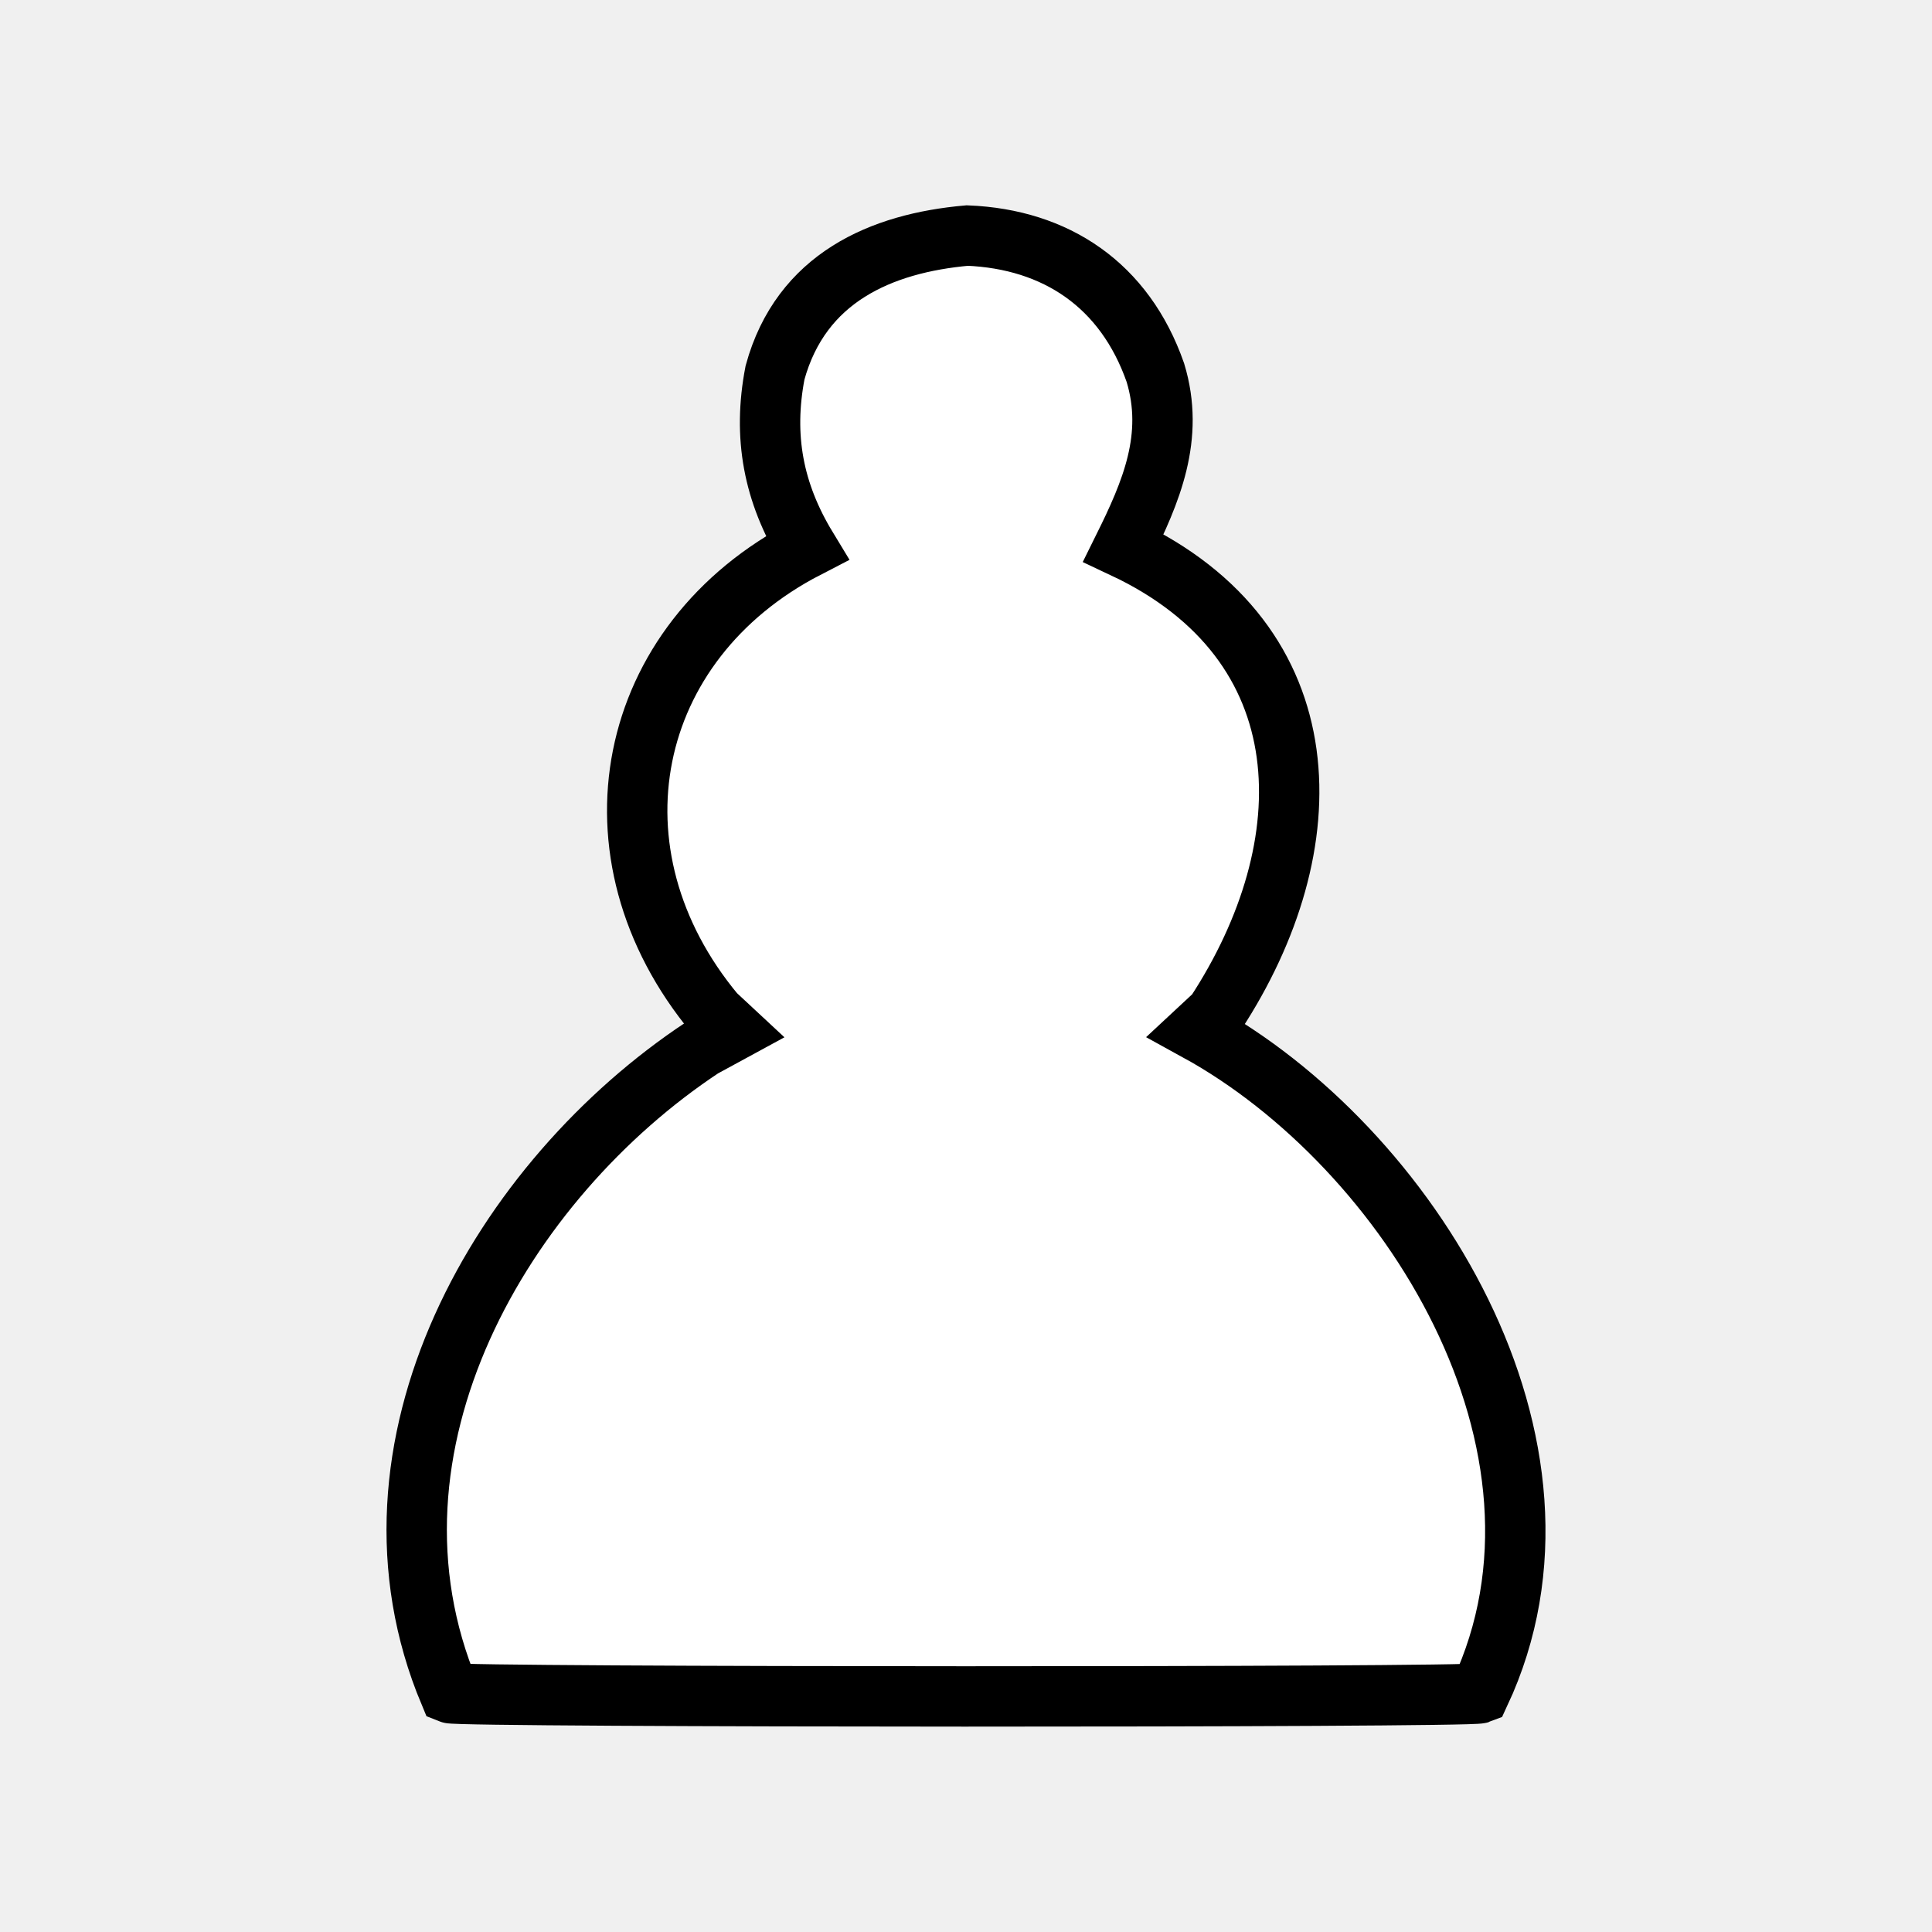
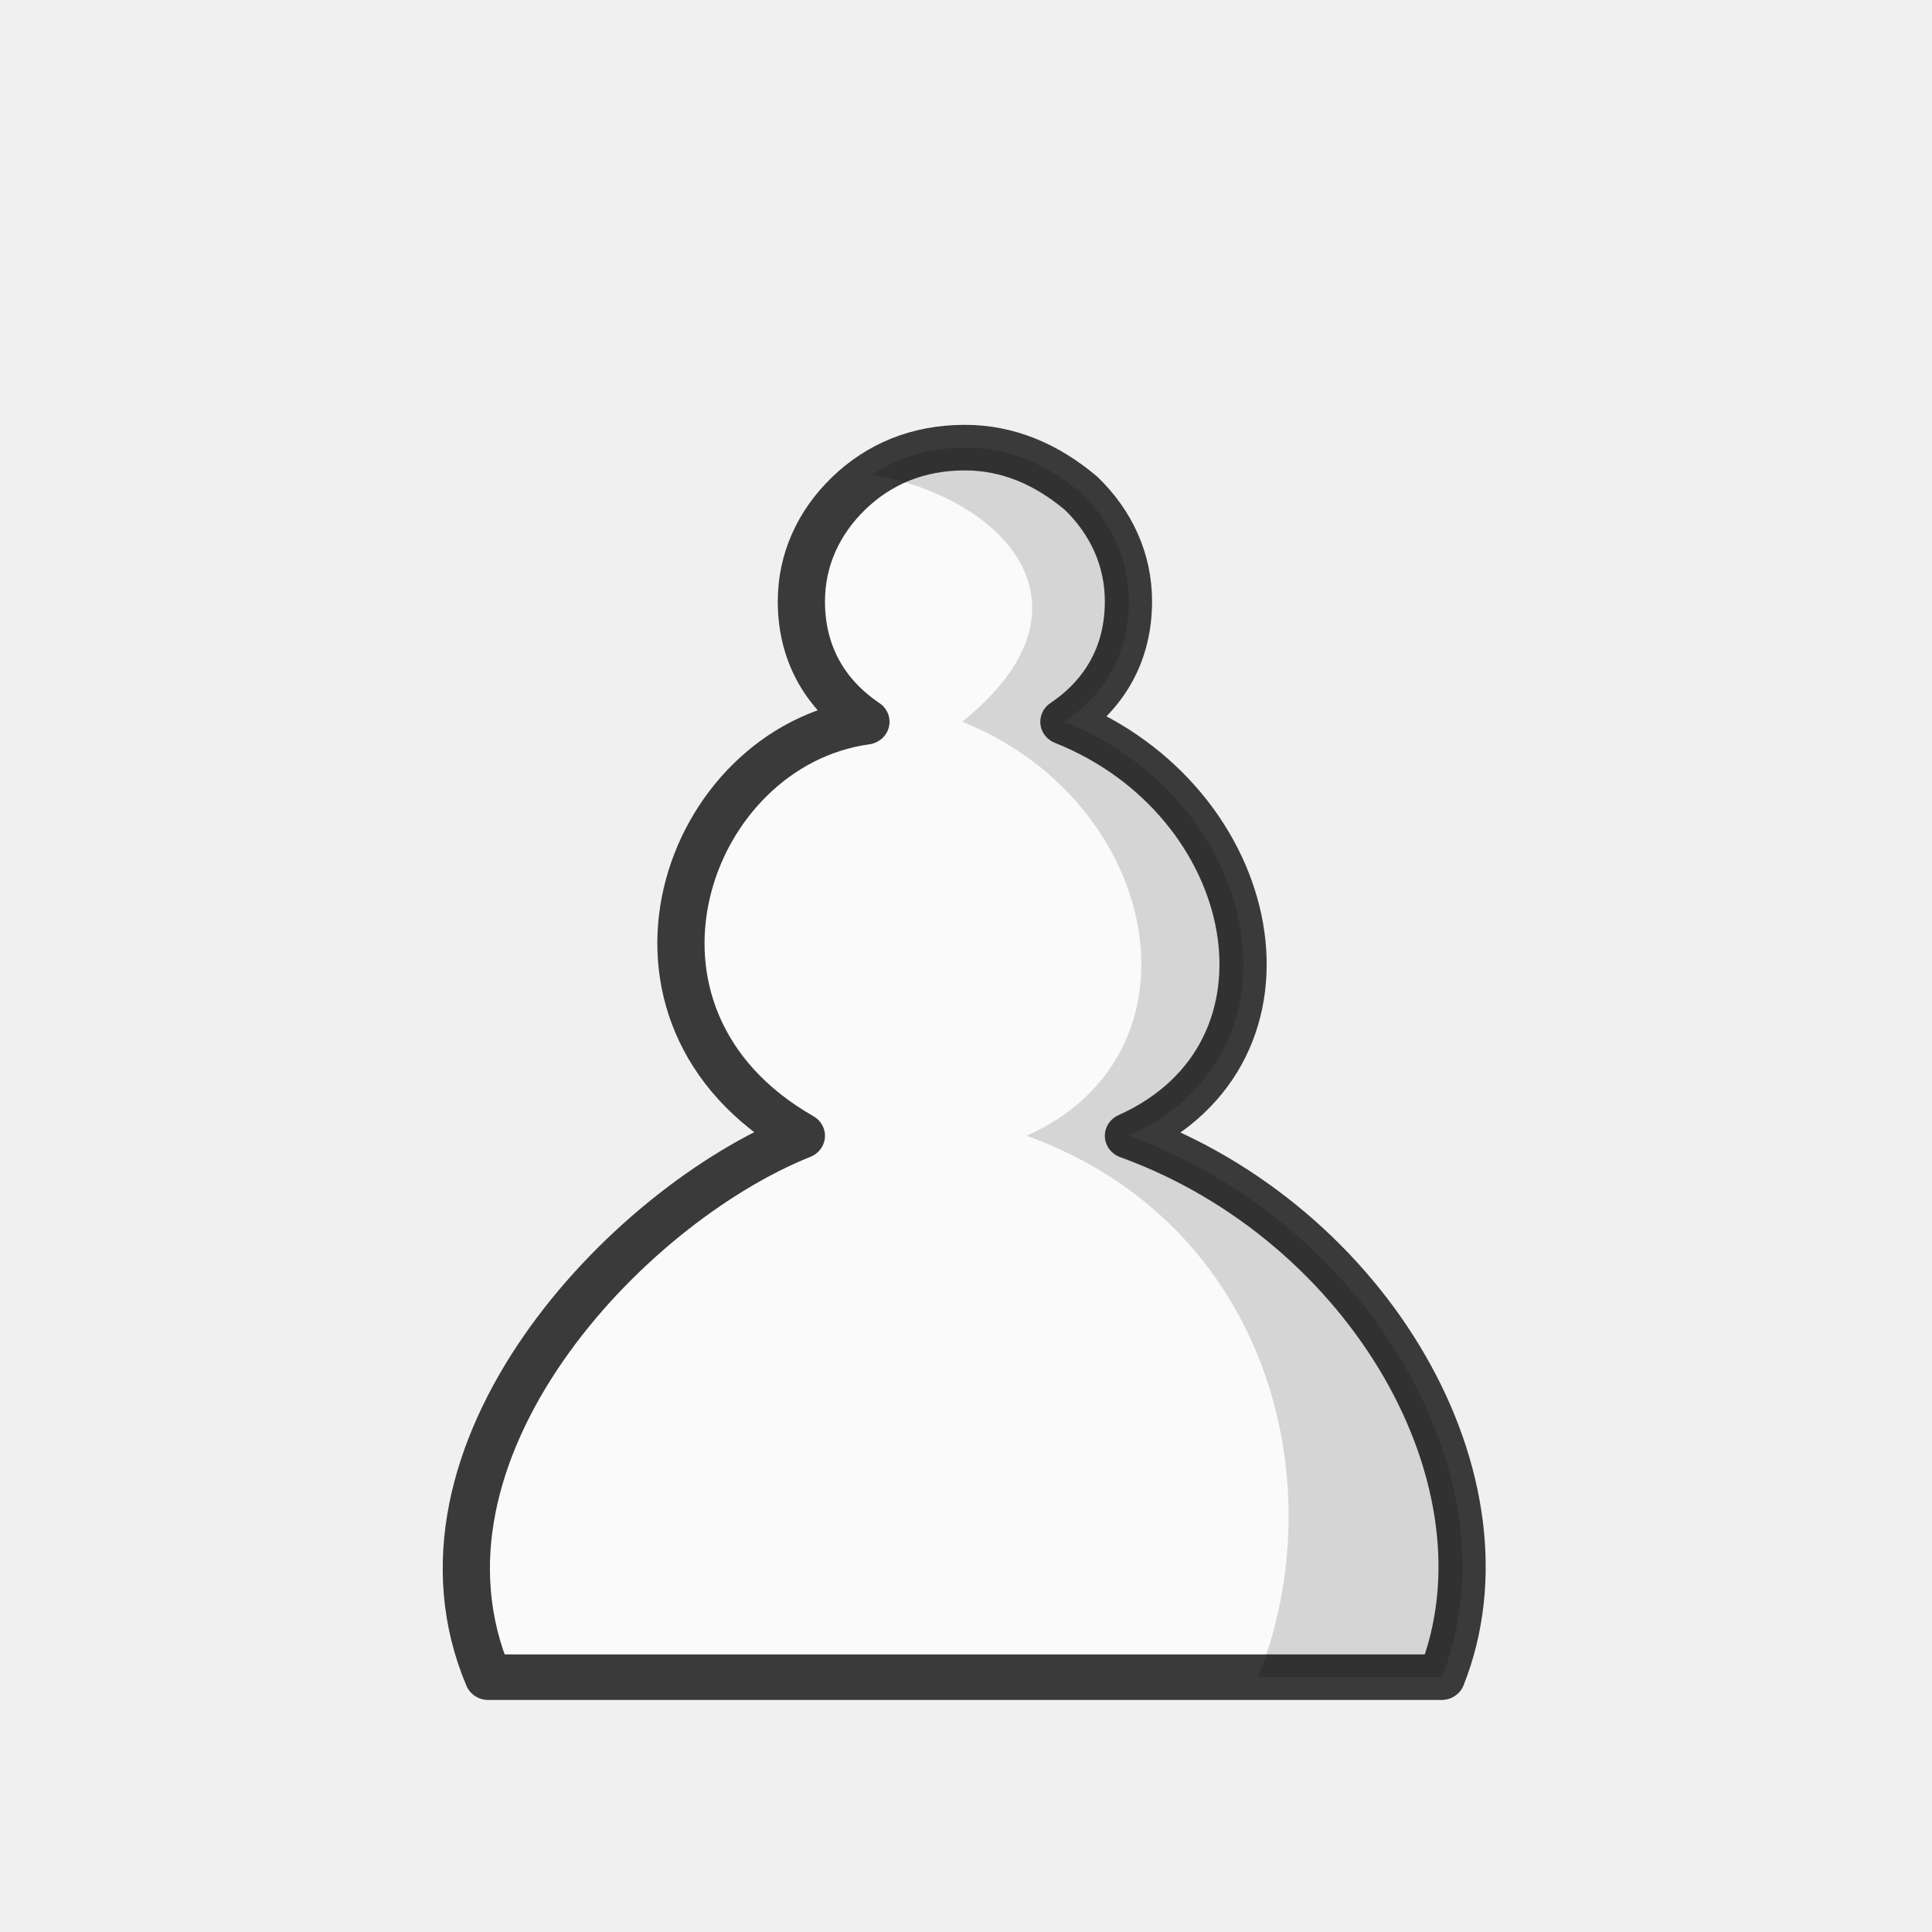
- <svg xmlns="http://www.w3.org/2000/svg" version="1.0" width="64" height="64" id="svg2449">
-   <defs id="defs2451" />
-   <path d="M 14.891,56.087 C 11.461,47.906 16.659,39.076 23.268,34.701 L 24.287,34.147 L 23.683,33.585 C 19.268,28.277 20.689,21.267 26.731,18.148 C 25.622,16.321 25.264,14.467 25.674,12.343 C 26.536,9.202 29.188,8.055 32.044,7.803 C 34.977,7.923 37.257,9.437 38.273,12.343 C 38.92,14.471 38.13,16.303 37.216,18.148 C 43.916,21.297 43.913,28.013 40.264,33.585 L 39.66,34.147 C 46.643,37.98 52.864,47.873 49.021,56.093 C 48.662,56.235 15.23,56.229 14.891,56.087 z" id="path3321" style="fill:#ffffff;fill-opacity:1;stroke:#000000;stroke-width:2;stroke-miterlimit:4;stroke-dasharray:none;stroke-opacity:1" />
+ <svg xmlns="http://www.w3.org/2000/svg" width="50mm" height="50mm" fill-rule="evenodd" clip-rule="evenodd" image-rendering="optimizeQuality" shape-rendering="geometricPrecision" text-rendering="geometricPrecision" viewBox="0 0 50 50">
+   <g stroke-width="1.031">
+     <path fill="#fafafa" stroke="#3a3a3a" stroke-linejoin="round" stroke-width="1.097" d="M-243.8 28.9h-11.075c-2.2-5.4 3.175-11.333 7.275-13.033-4.9-2.9-2.7-9.367 1.5-9.967-1-.7-1.5-1.7-1.5-2.9 0-1 .4-1.9 1.1-2.6s1.6-1.1 2.7-1.1c1 0 1.9.4 2.7 1.1.7.7 1.1 1.6 1.1 2.6 0 1.2-.5 2.2-1.5 2.9 4.6 1.9 5.8 7.967 1.5 9.967 5.6 2.1 9.075 8.333 7.275 13.033z" class="st31" transform="matrix(1.11377 0 0 1.07502 296.509 12.337)" />
+     <path d="M24.982 11.584c-.932 0-1.734.25-2.408.7 3.38.588 6.07 3.388 2.327 6.395 5.123 2.043 6.46 8.565 1.67 10.715 6.238 2.257 7.994 8.958 5.99 14.01h4.755c2.005-5.052-1.865-11.753-8.102-14.01 4.79-2.15 3.452-8.673-1.67-10.715 1.113-.752 1.67-1.828 1.67-3.118 0-1.075-.445-2.042-1.225-2.795-.89-.752-1.894-1.182-3.007-1.182z" opacity=".15" />
+   </g>
</svg>
